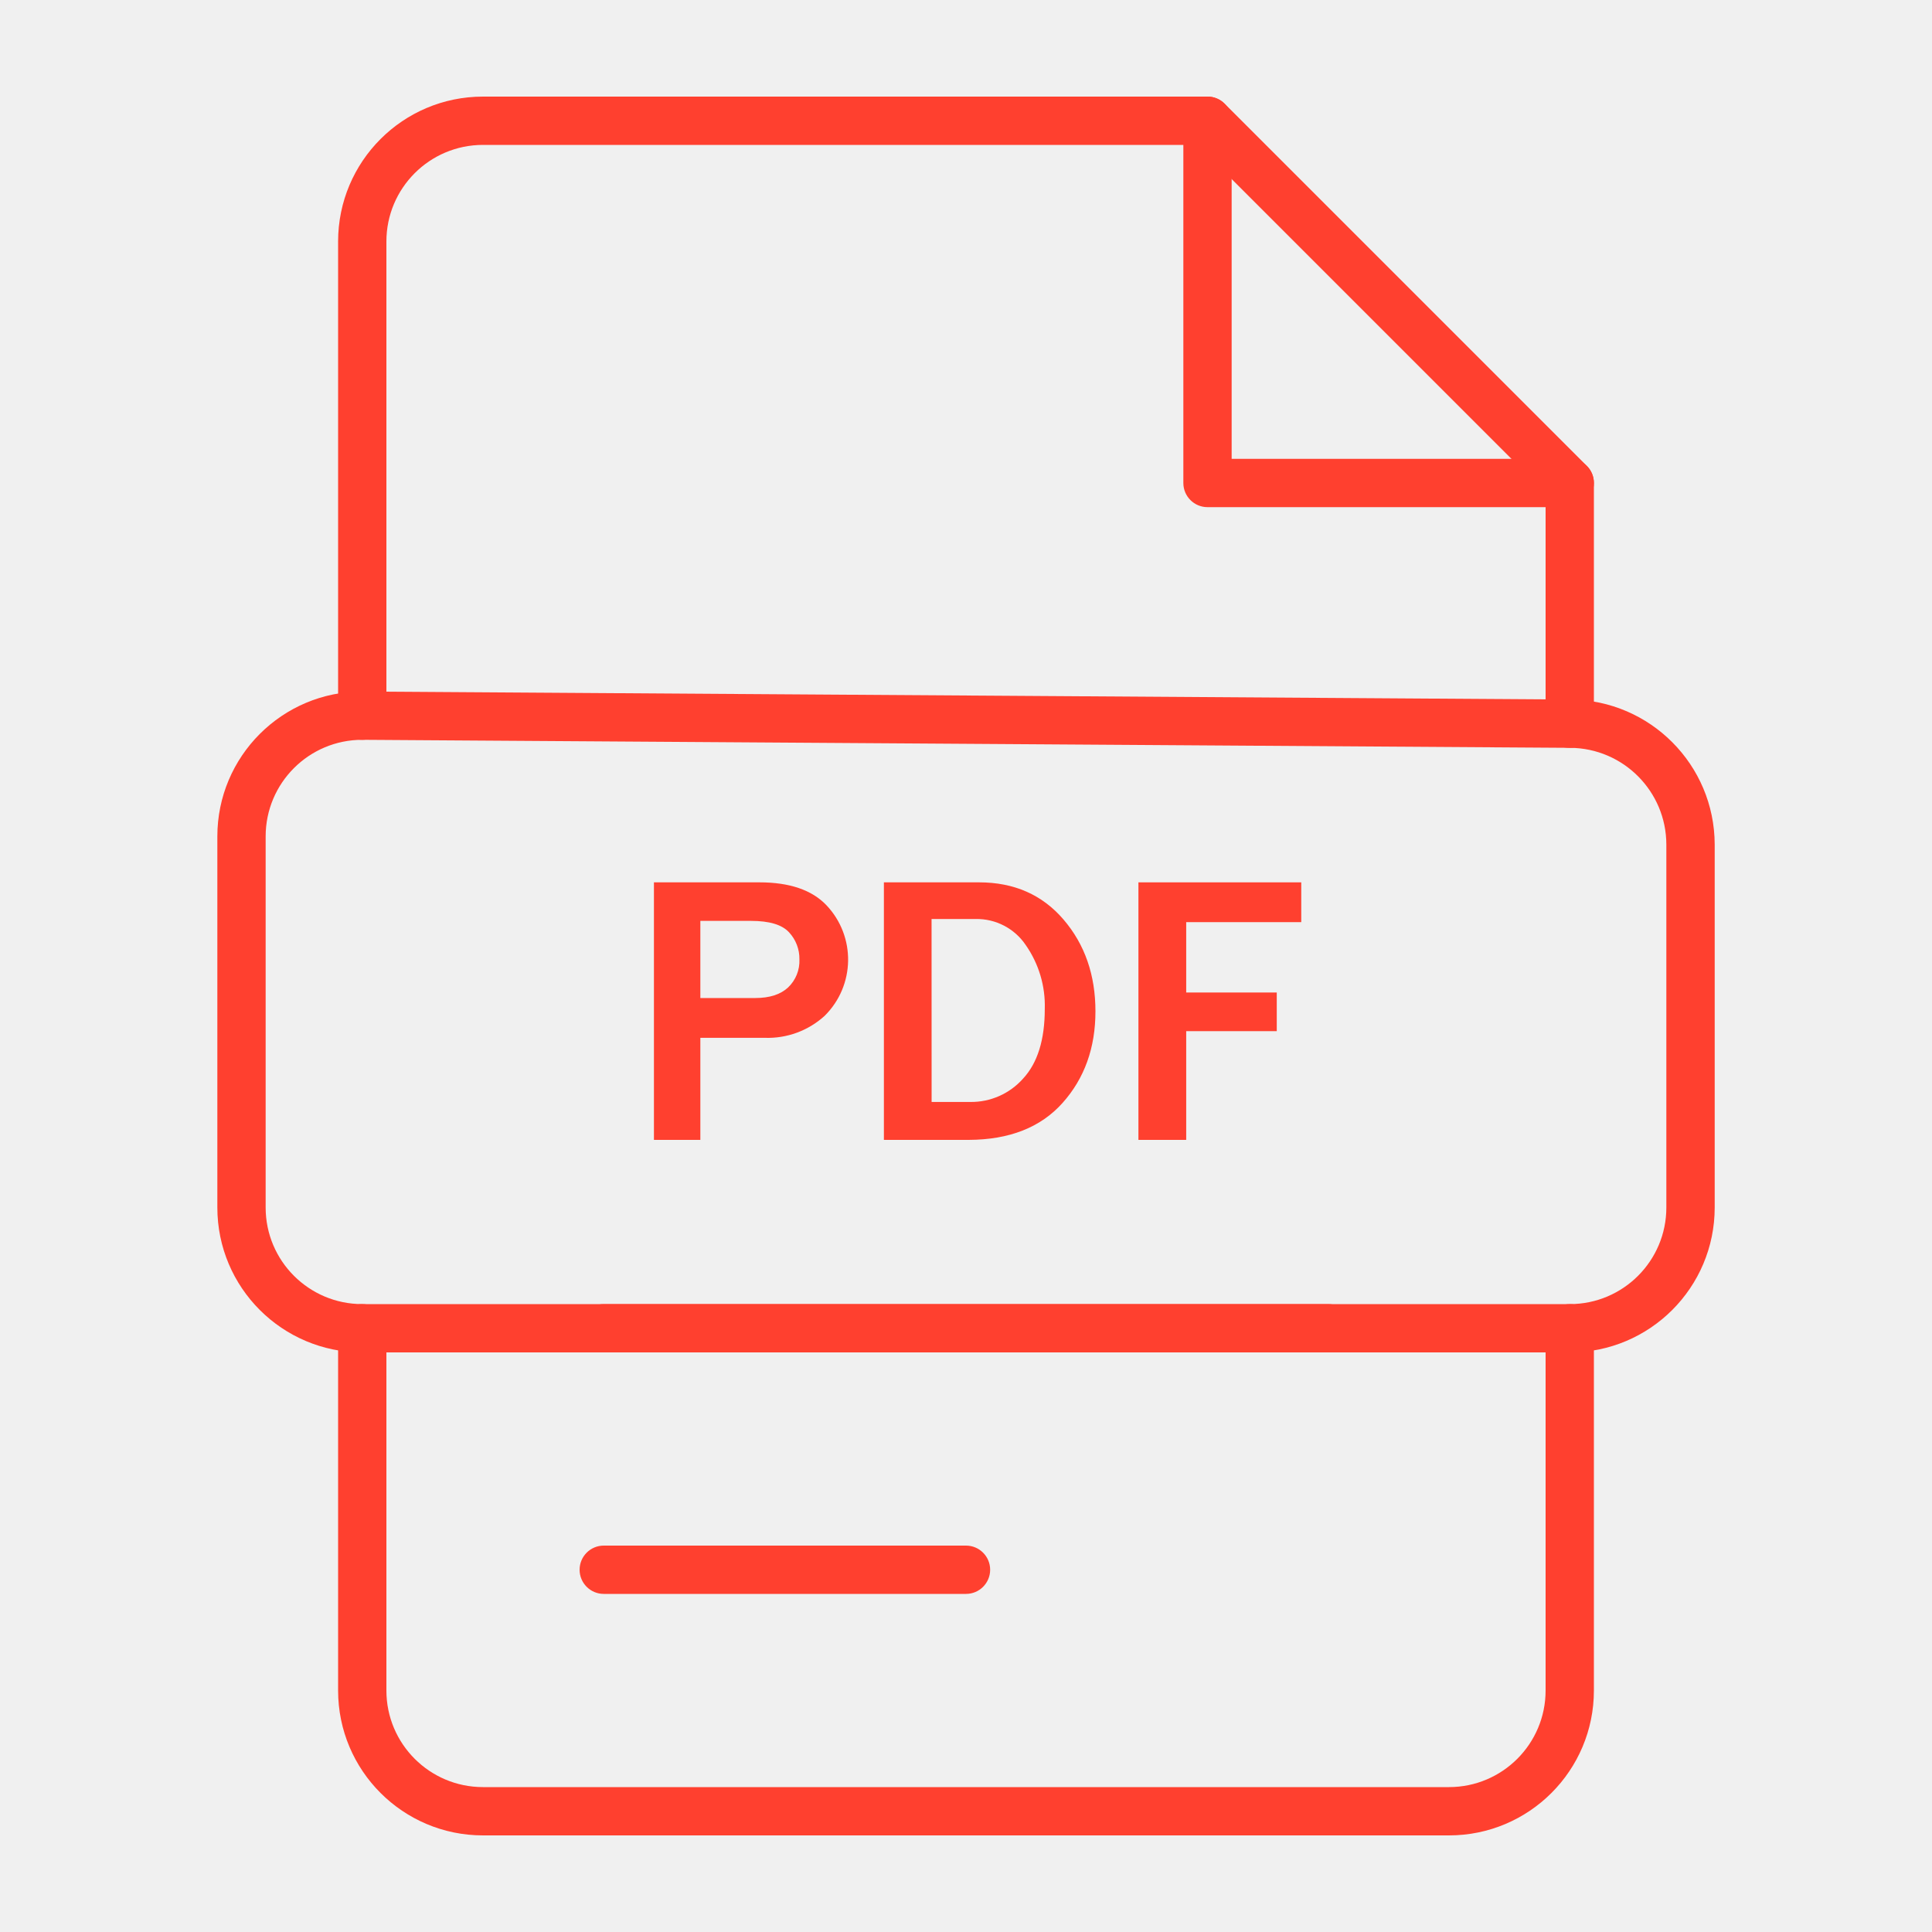
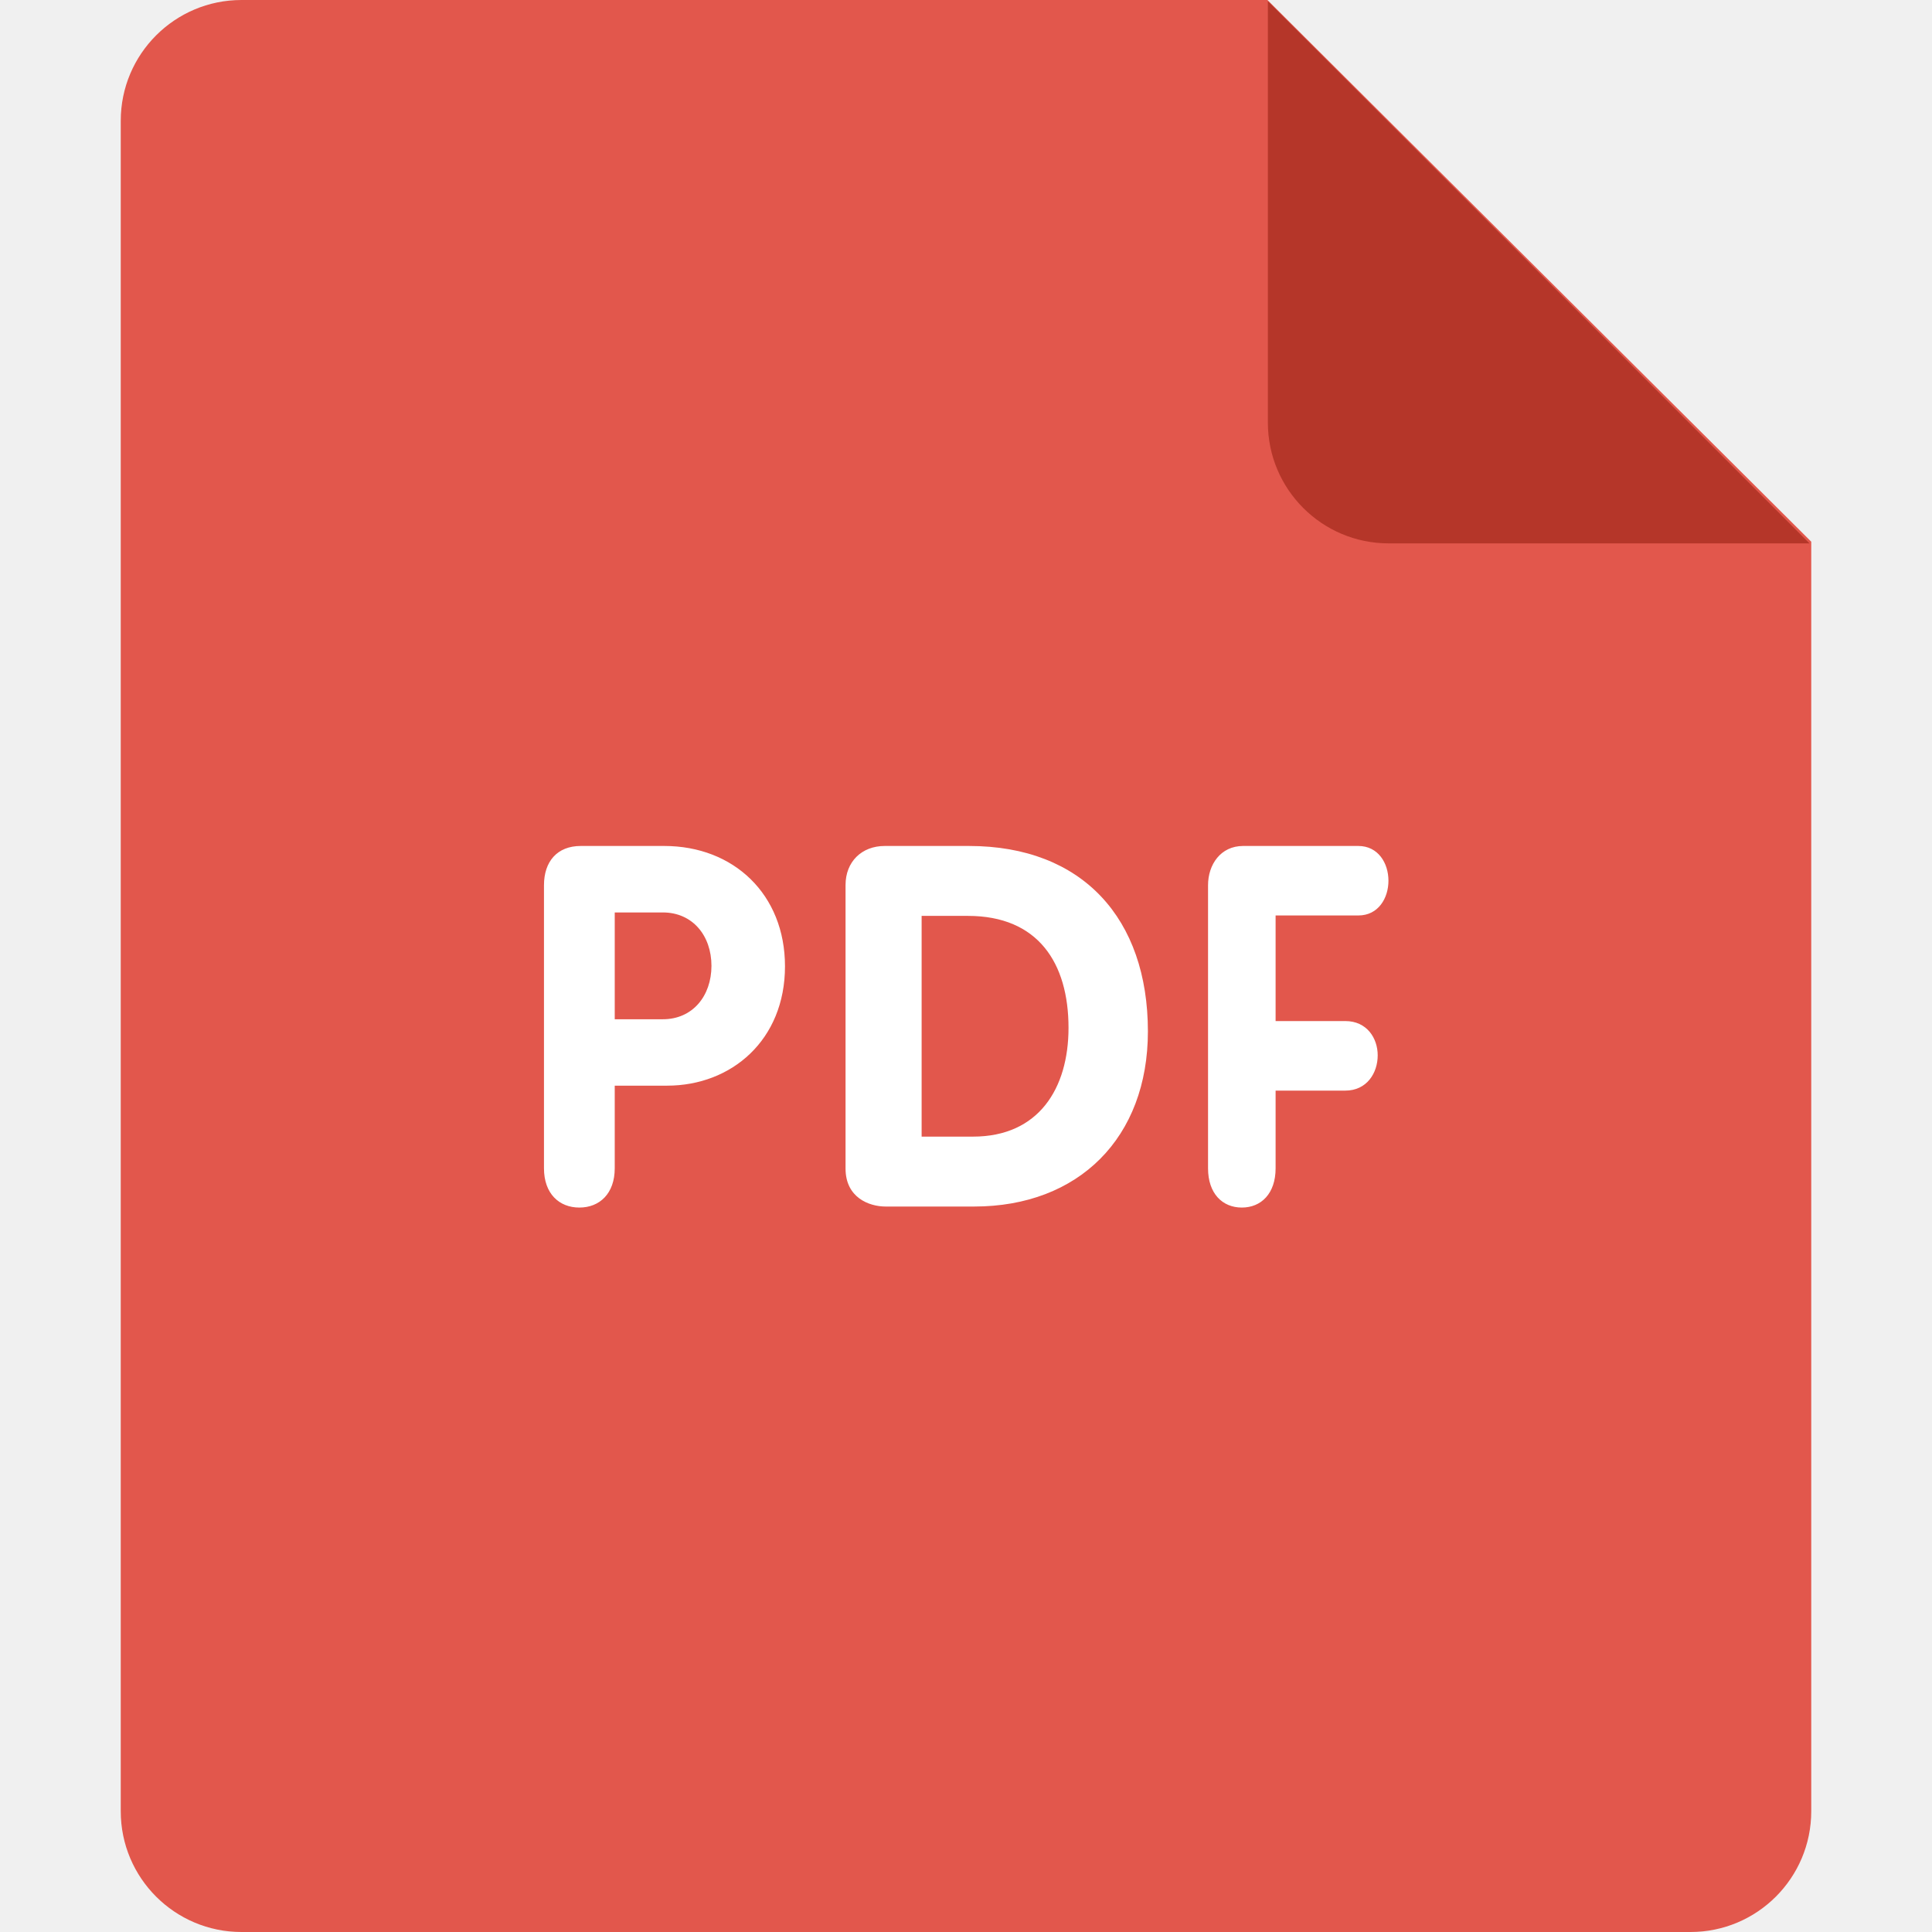
- <svg xmlns="http://www.w3.org/2000/svg" width="400px" height="400px" viewBox="0 0 400 400">
-   <defs>
-     <style>.cls-1{fill:#ff402f;}</style>
-   </defs>
-   <g id="xxx-word">
-     <path class="cls-1" d="M325,105H250a5,5,0,0,1-5-5V25a5,5,0,0,1,10,0V95h70a5,5,0,0,1,0,10Z" />
-     <path class="cls-1" d="M325,154.83a5,5,0,0,1-5-5V102.07L247.93,30H100A20,20,0,0,0,80,50v98.17a5,5,0,0,1-10,0V50a30,30,0,0,1,30-30H250a5,5,0,0,1,3.54,1.46l75,75A5,5,0,0,1,330,100v49.83A5,5,0,0,1,325,154.83Z" />
-     <path class="cls-1" d="M300,380H100a30,30,0,0,1-30-30V275a5,5,0,0,1,10,0v75a20,20,0,0,0,20,20H300a20,20,0,0,0,20-20V275a5,5,0,0,1,10,0v75A30,30,0,0,1,300,380Z" />
-     <path class="cls-1" d="M275,280H125a5,5,0,0,1,0-10H275a5,5,0,0,1,0,10Z" />
-     <path class="cls-1" d="M200,330H125a5,5,0,0,1,0-10h75a5,5,0,0,1,0,10Z" />
-     <path class="cls-1" d="M325,280H75a30,30,0,0,1-30-30V173.17a30,30,0,0,1,30-30h.2l250,1.66a30.09,30.09,0,0,1,29.81,30V250A30,30,0,0,1,325,280ZM75,153.17a20,20,0,0,0-20,20V250a20,20,0,0,0,20,20H325a20,20,0,0,0,20-20V174.83a20.06,20.06,0,0,0-19.88-20l-250-1.66Z" />
-     <path class="cls-1" d="M145,236h-9.61V182.68h21.84q9.34,0,13.85,4.71a16.37,16.37,0,0,1-.37,22.95,17.49,17.49,0,0,1-12.38,4.53H145Zm0-29.37h11.37q4.45,0,6.8-2.19a7.58,7.58,0,0,0,2.34-5.82,8,8,0,0,0-2.17-5.62q-2.17-2.34-7.83-2.34H145Z" />
-     <path class="cls-1" d="M183,236V182.68H202.7q10.9,0,17.5,7.71t6.6,19q0,11.33-6.8,18.95T200.55,236Zm9.88-7.85h8a14.36,14.36,0,0,0,10.94-4.84q4.49-4.84,4.49-14.41a21.91,21.91,0,0,0-3.93-13.22,12.22,12.22,0,0,0-10.37-5.41h-9.14Z" />
-     <path class="cls-1" d="M245.59,236H235.7V182.68h33.71v8.24H245.59v14.57h18.75v8H245.59Z" />
+ <svg xmlns="http://www.w3.org/2000/svg" version="1.1" id="Layer_1" x="0px" y="0px" viewBox="0 0 309.267 309.267" style="enable-background:new 0 0 309.267 309.267;" xml:space="preserve">
+   <g>
+     <path style="fill:#E2574C;" d="M38.658,0h164.23l87.049,86.711v203.227c0,10.679-8.659,19.329-19.329,19.329H38.658   c-10.67,0-19.329-8.65-19.329-19.329V19.329C19.329,8.65,27.989,0,38.658,0z" />
+     <path style="fill:#B53629;" d="M289.658,86.981h-67.372c-10.67,0-19.329-8.659-19.329-19.329V0.193L289.658,86.981z" />
+     <path style="fill:#FFFFFF;" d="M217.434,146.544c3.238,0,4.823-2.822,4.823-5.557c0-2.832-1.653-5.567-4.823-5.567h-18.44   c-3.605,0-5.615,2.986-5.615,6.282v45.317c0,4.04,2.3,6.282,5.412,6.282c3.093,0,5.403-2.242,5.403-6.282v-12.438h11.153   c3.46,0,5.19-2.832,5.19-5.644c0-2.754-1.73-5.49-5.19-5.49h-11.153v-16.903C204.194,146.544,217.434,146.544,217.434,146.544z    M155.107,135.42h-13.492c-3.663,0-6.263,2.513-6.263,6.243v45.395c0,4.629,3.74,6.079,6.417,6.079h14.159   c16.758,0,27.824-11.027,27.824-28.047C183.743,147.095,173.325,135.42,155.107,135.42z M155.755,181.946h-8.225v-35.334h7.413   c11.221,0,16.101,7.529,16.101,17.918C171.044,174.253,166.25,181.946,155.755,181.946z M106.33,135.42H92.964   c-3.779,0-5.886,2.493-5.886,6.282v45.317c0,4.04,2.416,6.282,5.663,6.282s5.663-2.242,5.663-6.282v-13.231h8.379   c10.341,0,18.875-7.326,18.875-19.107C125.659,143.152,117.425,135.42,106.33,135.42z M106.108,163.158h-7.703v-17.097h7.703   c4.755,0,7.78,3.711,7.78,8.553C113.878,159.447,110.863,163.158,106.108,163.158z" />
  </g>
+   <g>
+ </g>
+   <g>
+ </g>
+   <g>
+ </g>
+   <g>
+ </g>
+   <g>
+ </g>
+   <g>
+ </g>
+   <g>
+ </g>
+   <g>
+ </g>
+   <g>
+ </g>
+   <g>
+ </g>
+   <g>
+ </g>
+   <g>
+ </g>
+   <g>
+ </g>
+   <g>
+ </g>
+   <g>
+ </g>
</svg>
